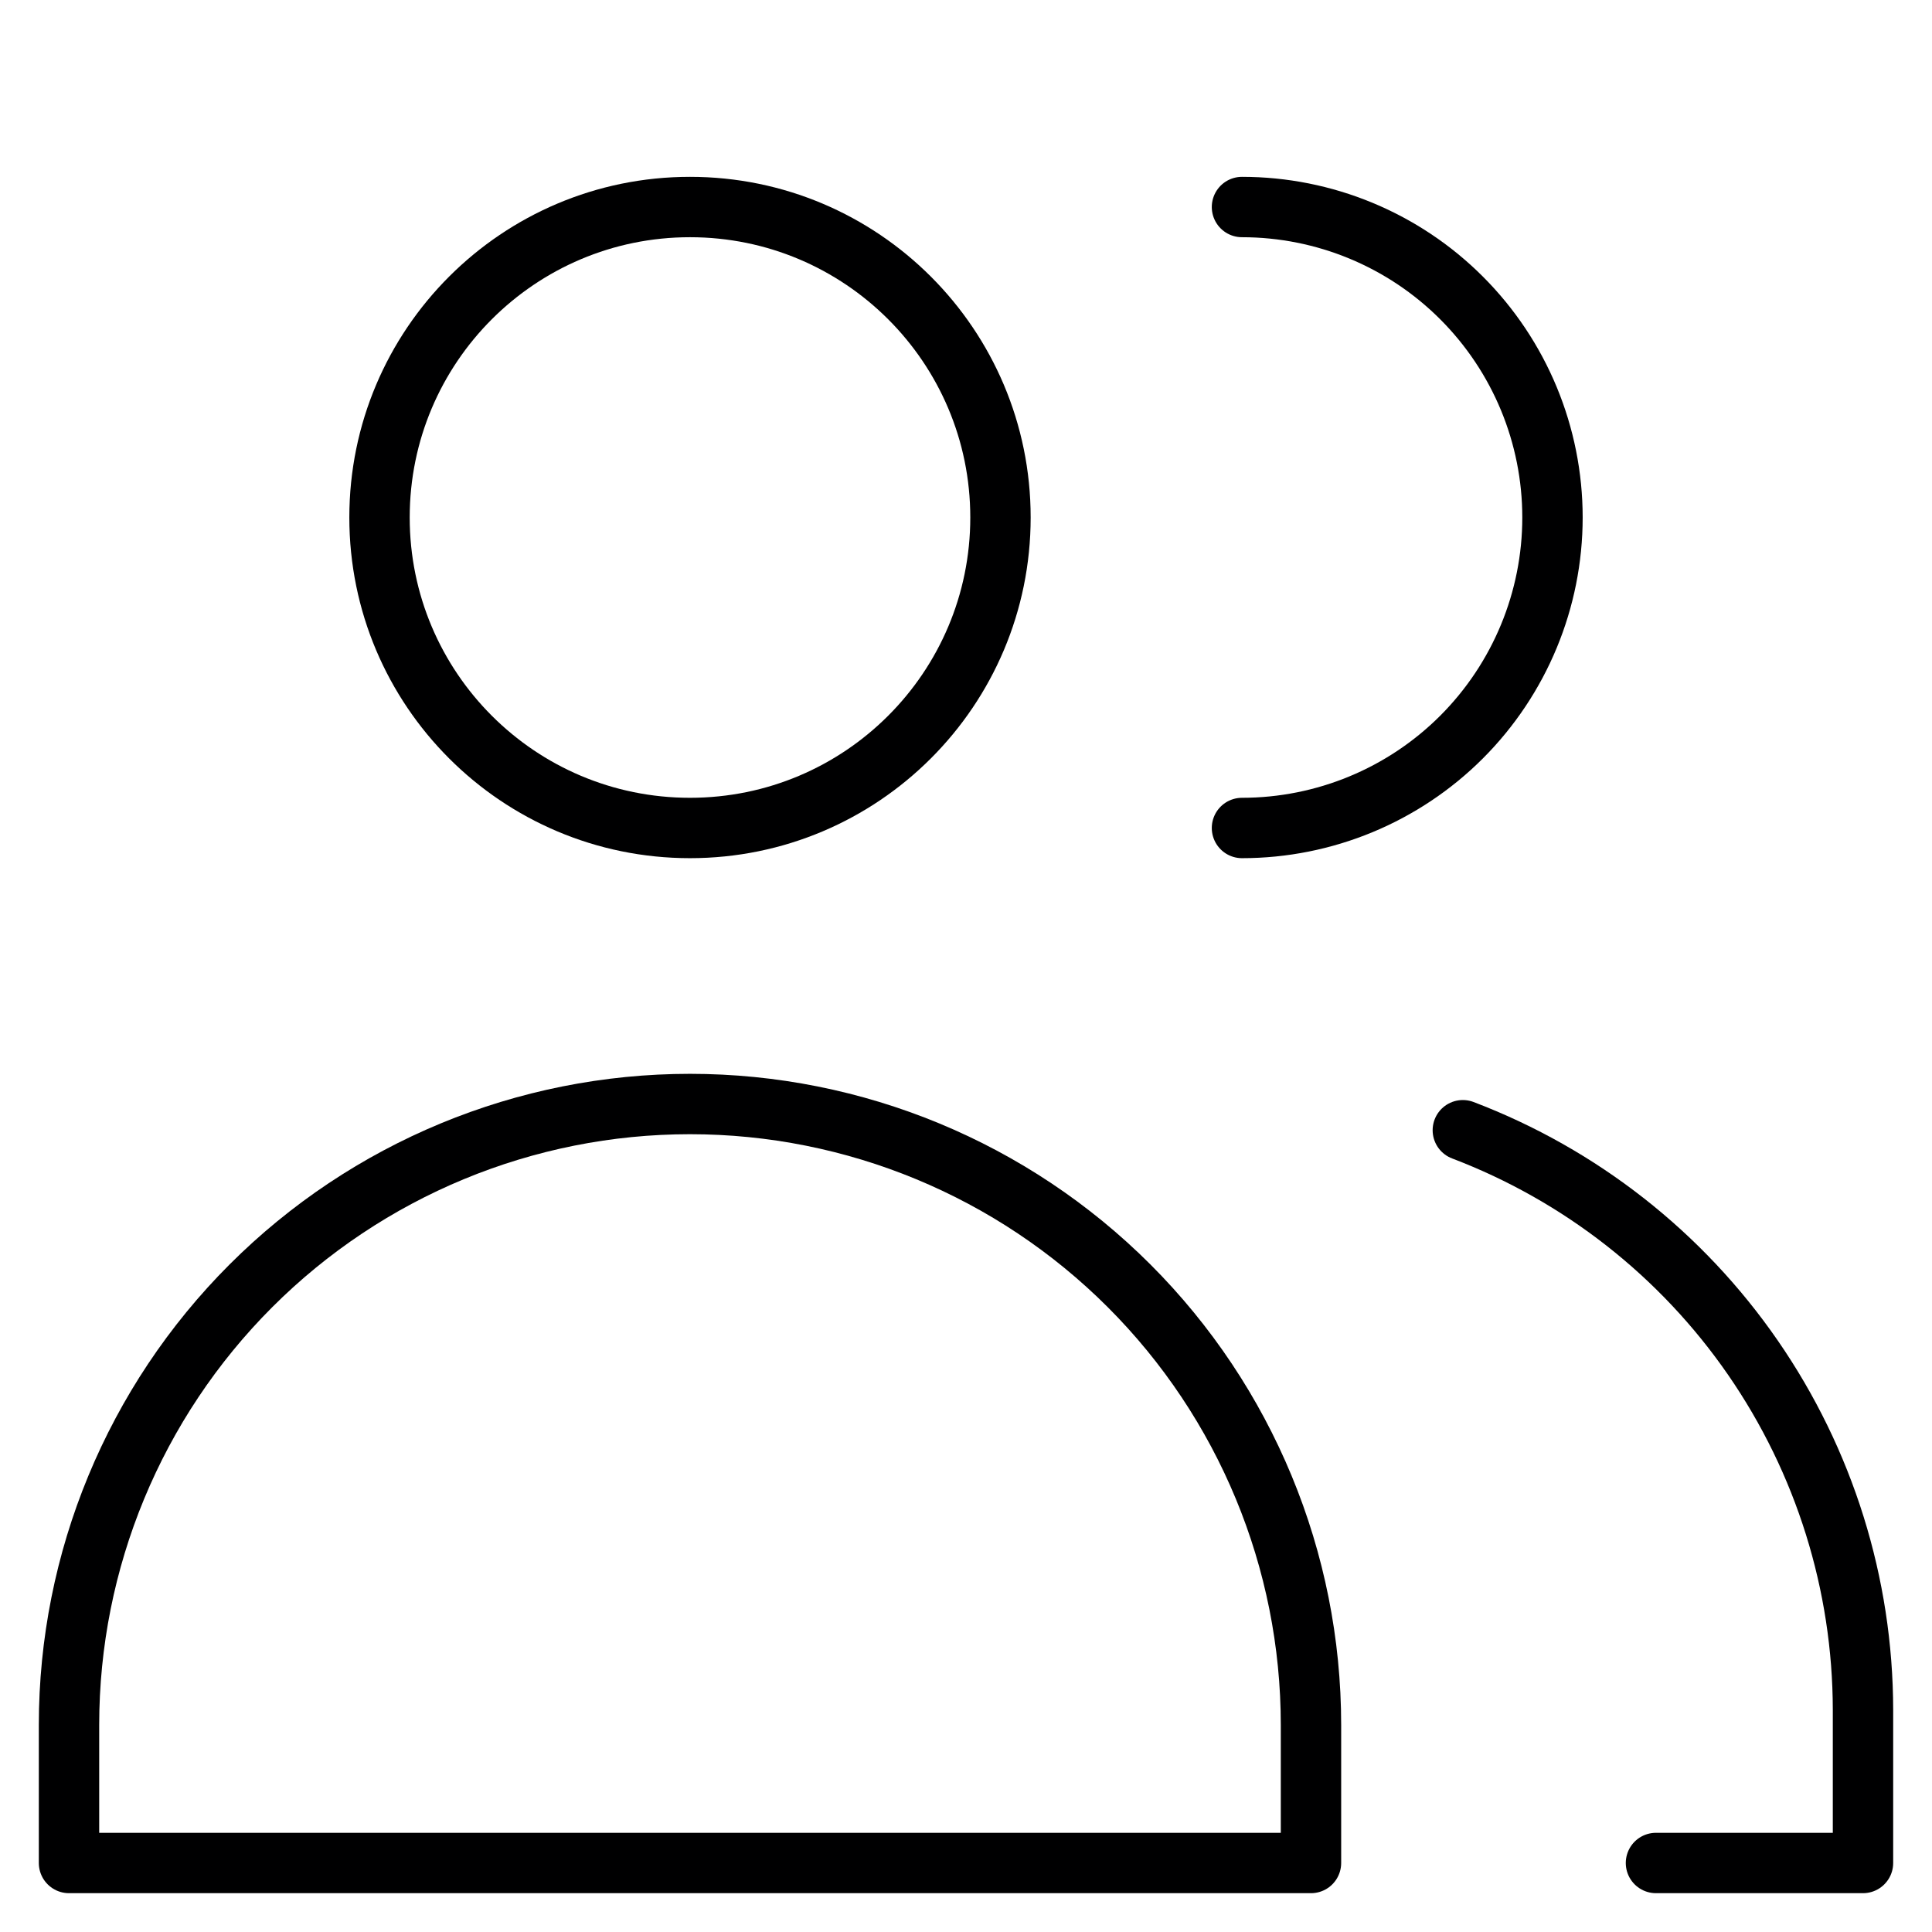
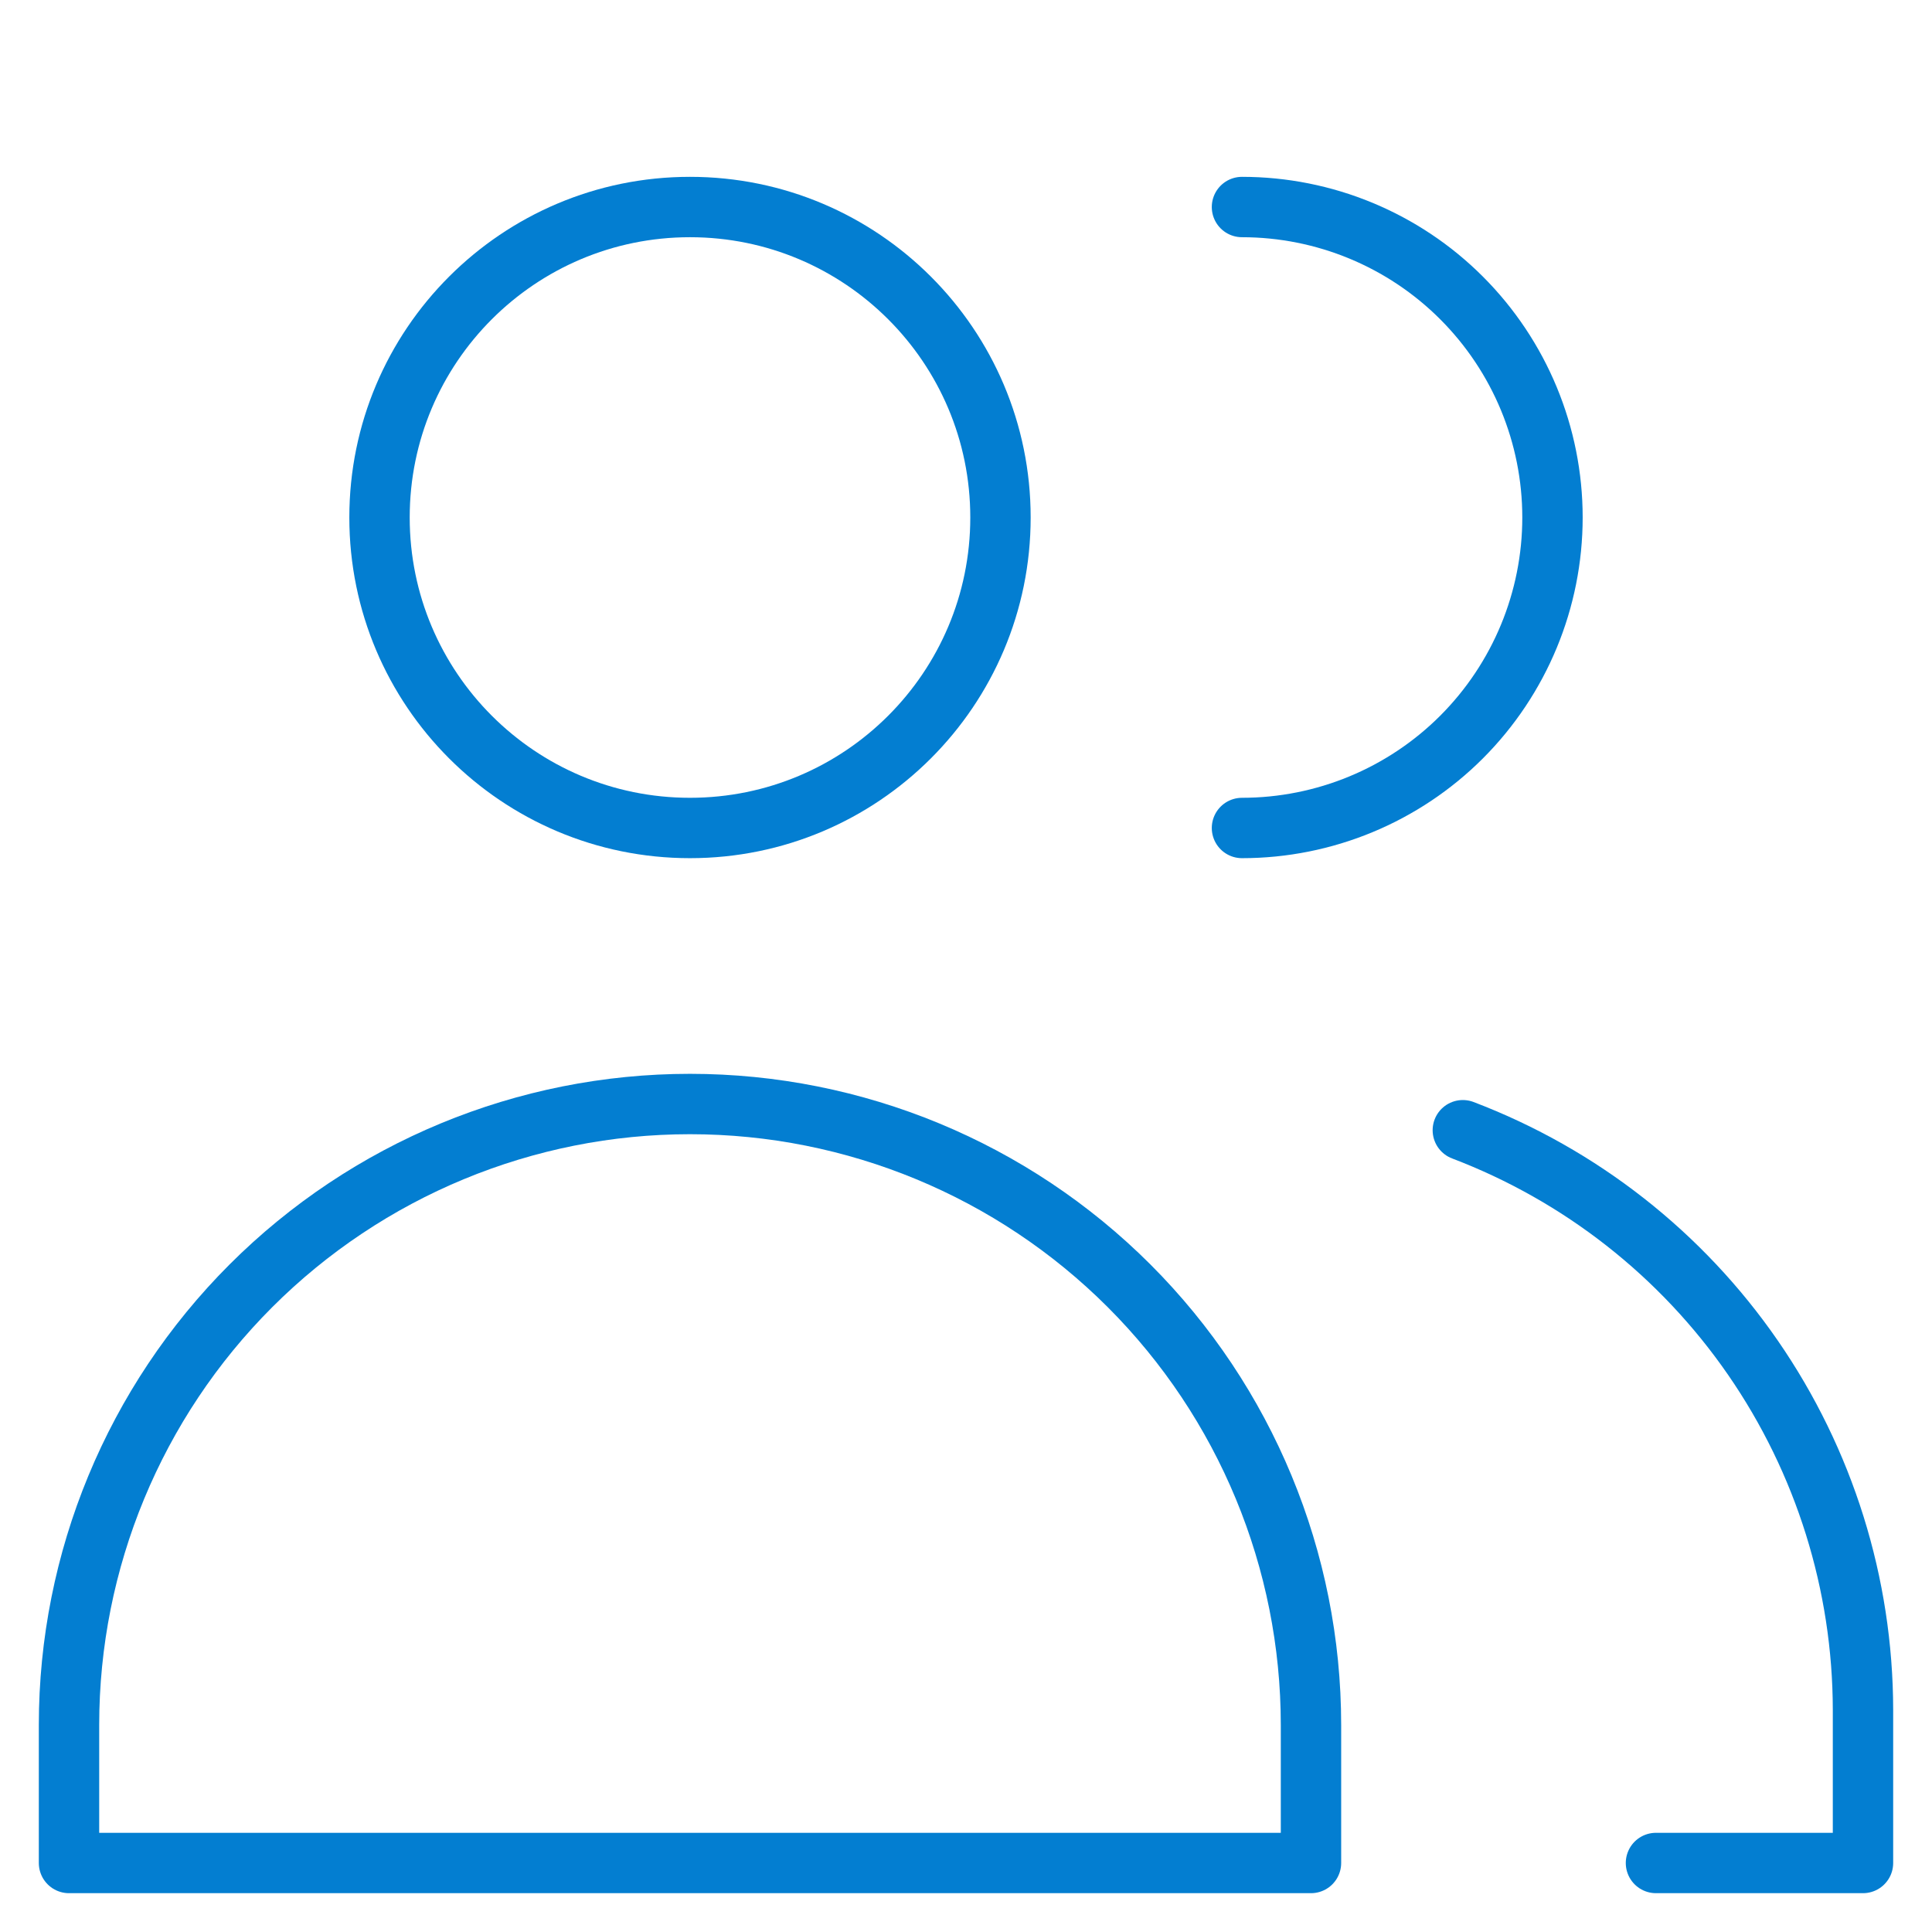
<svg xmlns="http://www.w3.org/2000/svg" width="32" height="32" viewBox="0 0 32 32" fill="none">
-   <path d="M11.428 13.714C14.269 13.714 16.571 11.412 16.571 8.571C16.571 5.731 14.269 3.429 11.428 3.429C8.588 3.429 6.286 5.731 6.286 8.571C6.286 11.412 8.588 13.714 11.428 13.714Z" stroke="#000001" stroke-linecap="round" stroke-linejoin="round" />
-   <path d="M21.714 30.857H1.143V28.571C1.143 25.843 2.226 23.227 4.155 21.298C6.084 19.369 8.701 18.286 11.428 18.286C14.156 18.286 16.773 19.369 18.702 21.298C20.631 23.227 21.714 25.843 21.714 28.571V30.857Z" stroke="#000001" stroke-linecap="round" stroke-linejoin="round" />
-   <path d="M20.571 3.429C21.935 3.429 23.244 3.97 24.208 4.935C25.172 5.899 25.714 7.207 25.714 8.571C25.714 9.935 25.172 11.243 24.208 12.208C23.244 13.172 21.935 13.714 20.571 13.714" stroke="#000001" stroke-linecap="round" stroke-linejoin="round" />
-   <path d="M24.229 18.72C26.176 19.461 27.852 20.775 29.035 22.489C30.219 24.204 30.854 26.237 30.857 28.32V30.857H27.428" stroke="#000001" stroke-linecap="round" stroke-linejoin="round" />
+   <path d="M11.428 13.714C14.269 13.714 16.571 11.412 16.571 8.571C16.571 5.731 14.269 3.429 11.428 3.429C8.588 3.429 6.286 5.731 6.286 8.571C6.286 11.412 8.588 13.714 11.428 13.714Z" stroke="#037ED1" stroke-linecap="round" stroke-linejoin="round" />
+   <path d="M21.714 30.857H1.143V28.571C1.143 25.843 2.226 23.227 4.155 21.298C6.084 19.369 8.701 18.286 11.428 18.286C14.156 18.286 16.773 19.369 18.702 21.298C20.631 23.227 21.714 25.843 21.714 28.571V30.857Z" stroke="#037ED1" stroke-linecap="round" stroke-linejoin="round" />
+   <path d="M20.571 3.429C21.935 3.429 23.244 3.97 24.208 4.935C25.172 5.899 25.714 7.207 25.714 8.571C25.714 9.935 25.172 11.243 24.208 12.208C23.244 13.172 21.935 13.714 20.571 13.714" stroke="#037ED1" stroke-linecap="round" stroke-linejoin="round" />
+   <path d="M24.229 18.72C26.176 19.461 27.852 20.775 29.035 22.489C30.219 24.204 30.854 26.237 30.857 28.32V30.857H27.428" stroke="#037ED1" stroke-linecap="round" stroke-linejoin="round" />
</svg>
